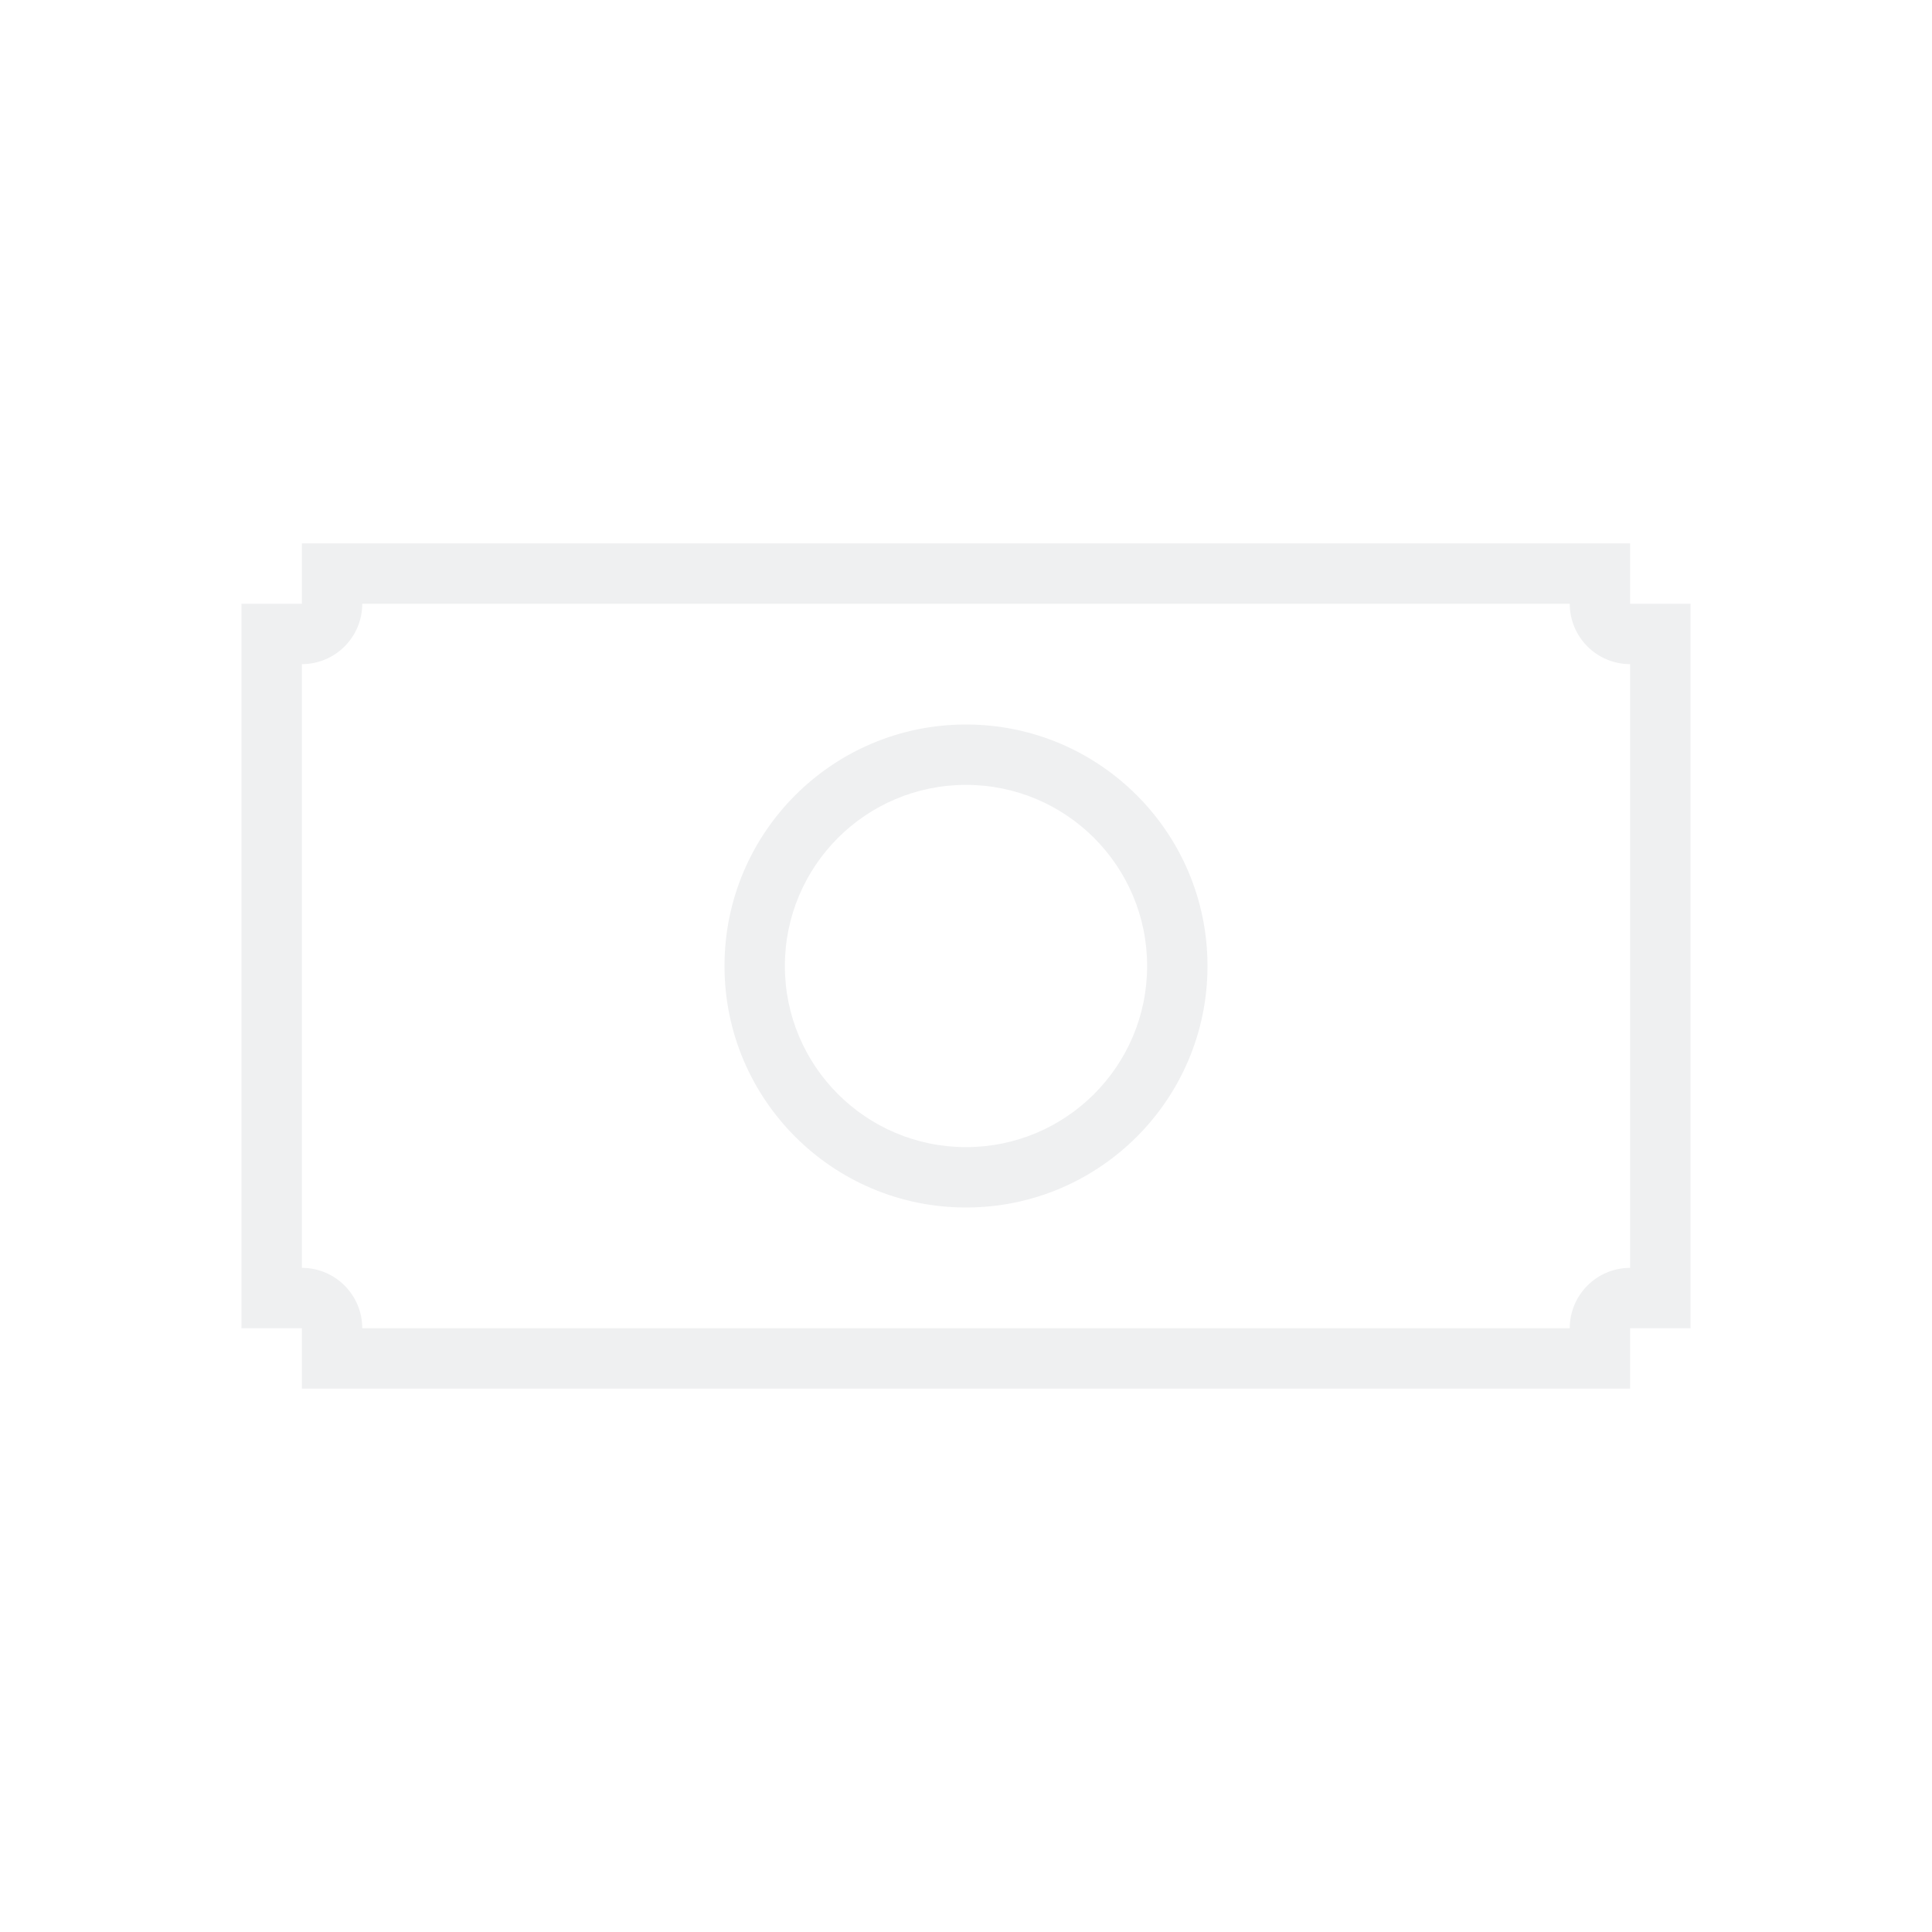
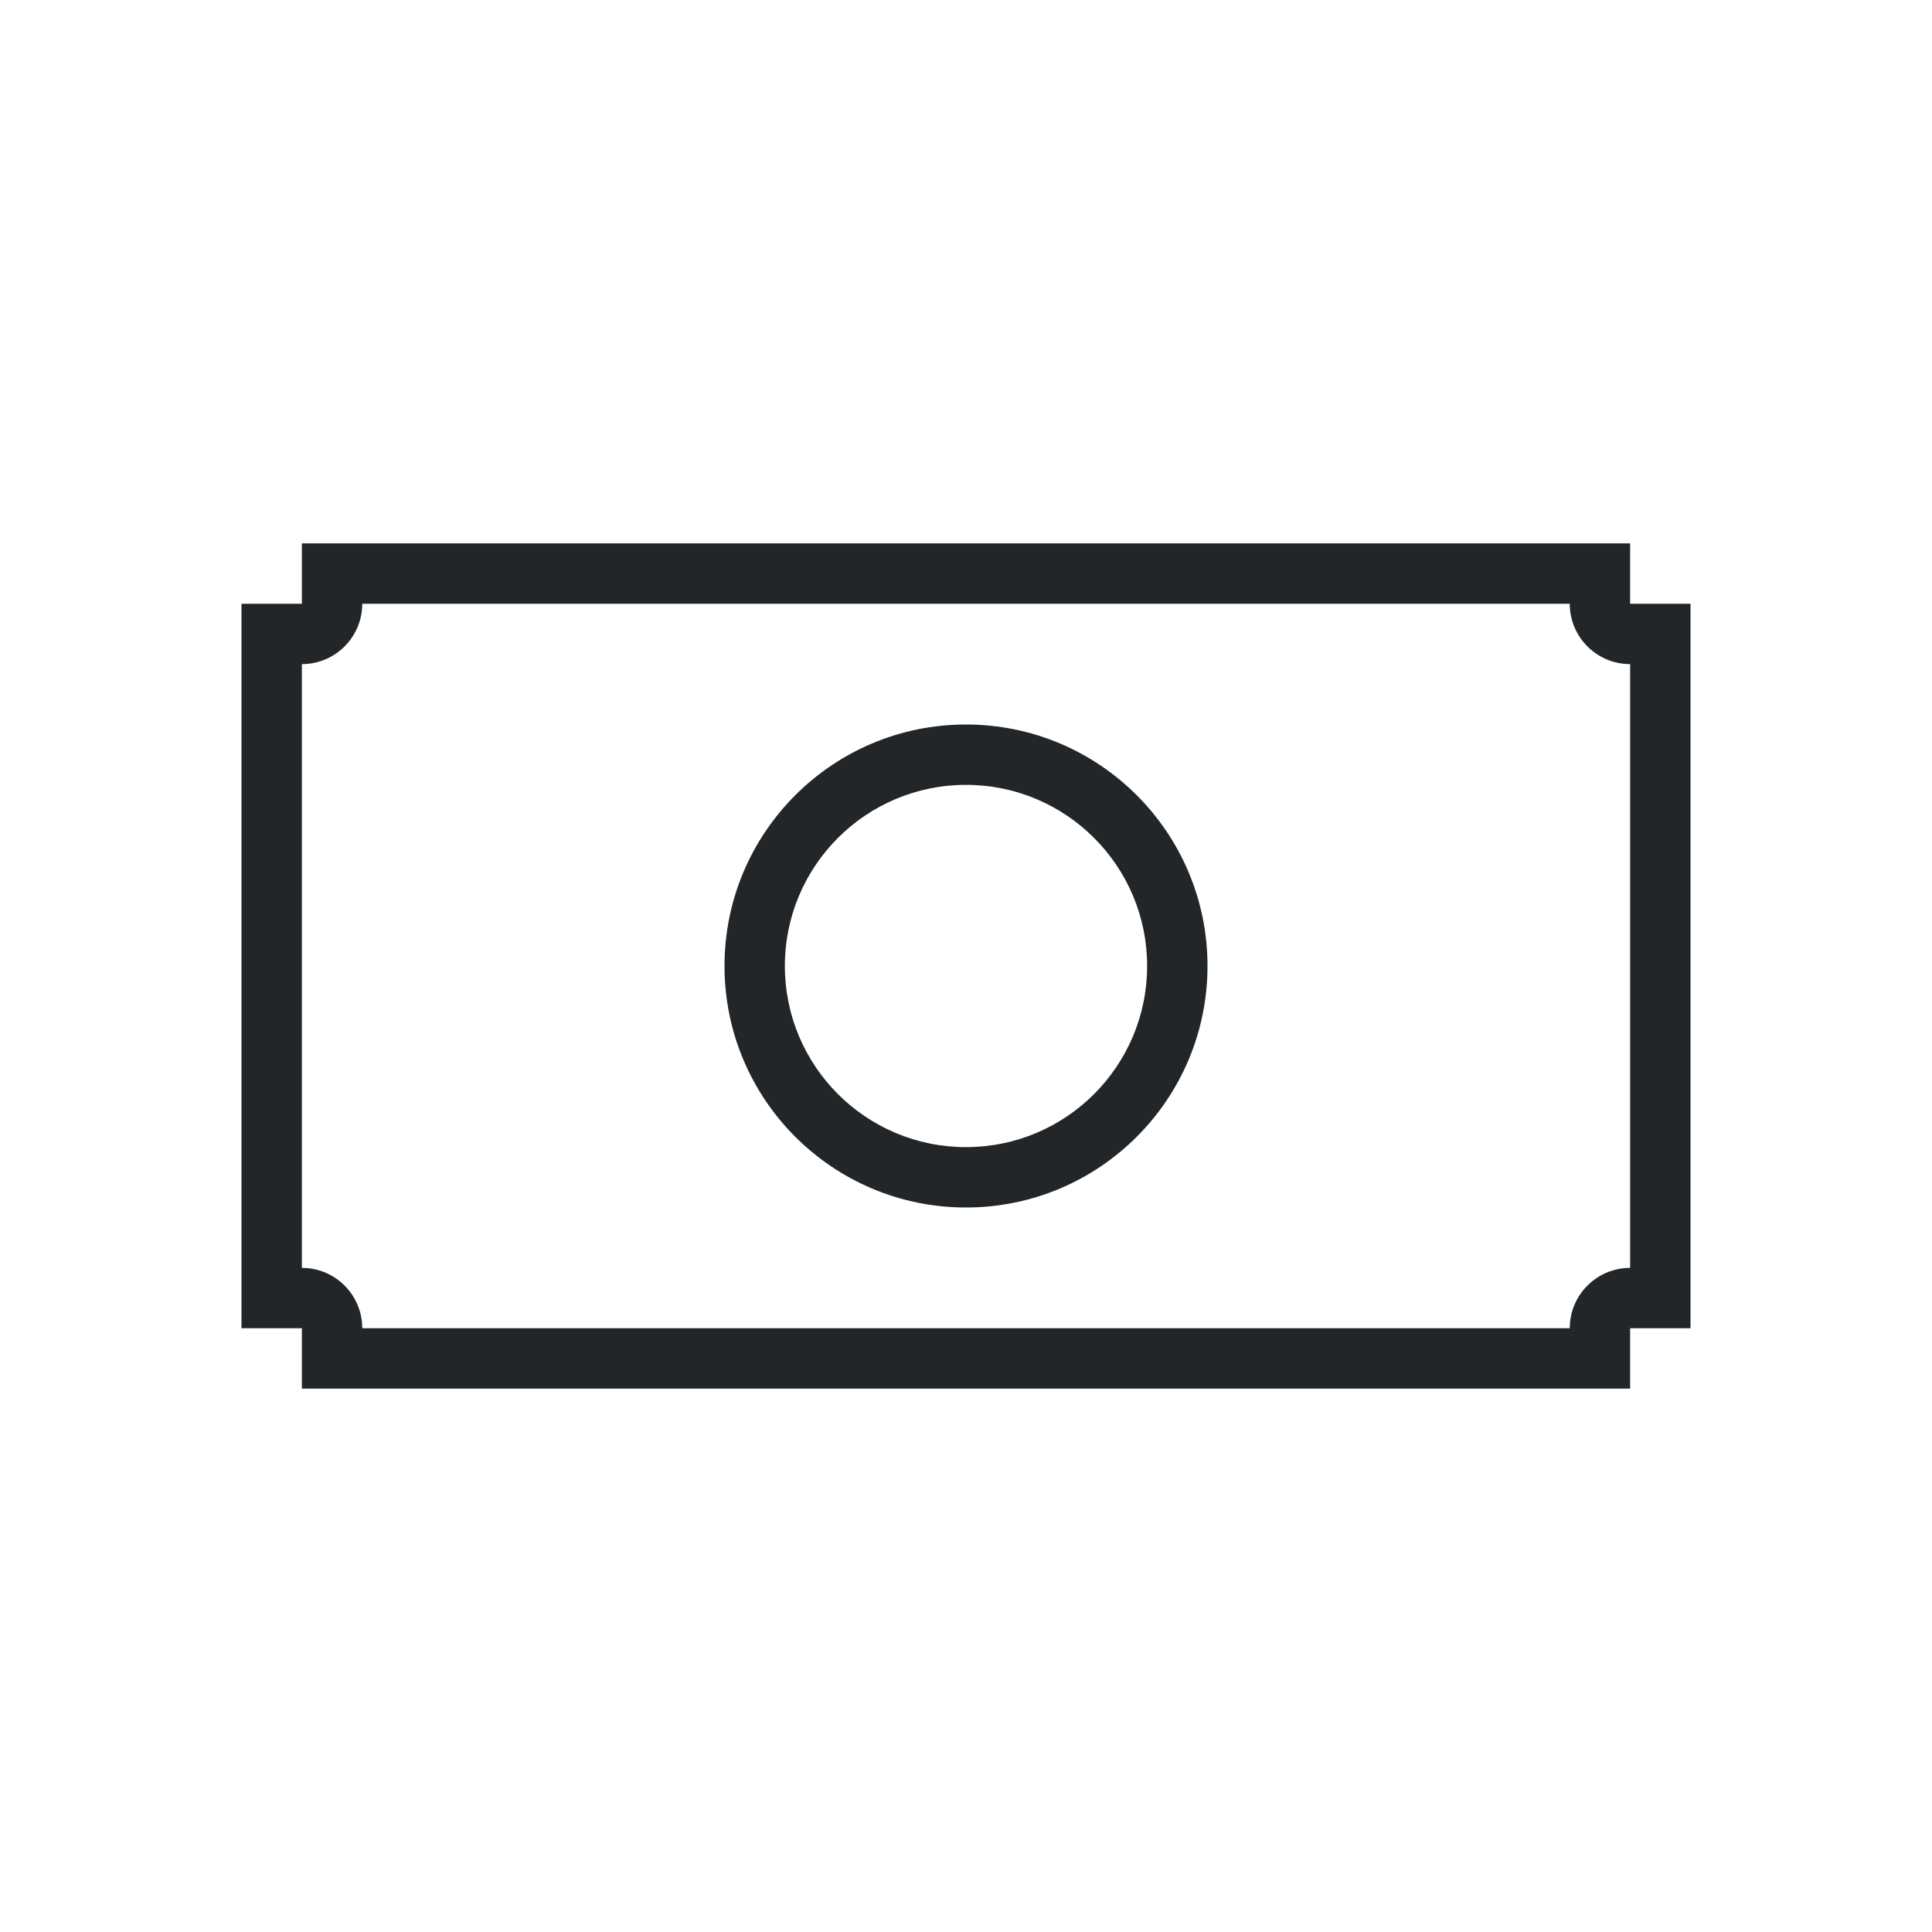
<svg xmlns="http://www.w3.org/2000/svg" viewBox="0 0 32 32">
  <defs id="defs3051">
    <style type="text/css" id="current-color-scheme">
      .ColorScheme-Text {
-         color:#eff0f1;
+         color:#232629;
      }
      </style>
  </defs>
  <path style="fill:currentColor;fill-opacity:1;stroke:none" d="m 5,9 0,1 -1,0 0,12 1,0 0,1 22,0 0,-1 1,0 0,-12 -1,0 0,-1 z m 1,1 20,0 a 1,1 0 0 0 1,1 l 0,10 a 1,1 0 0 0 -1,1 L 6,22 A 1,1 0 0 0 5,21 L 5,11 a 1,1 0 0 0 1,-1 m 10,2 a 4,4 0 0 0 -4,4 4,4 0 0 0 4,4 4,4 0 0 0 4,-4 4,4 0 0 0 -4,-4 m 0,1 a 3,3 0 0 1 3,3 3,3 0 0 1 -3,3 3,3 0 0 1 -3,-3 3,3 0 0 1 3,-3" id="path76" class="ColorScheme-Text" />
</svg>
